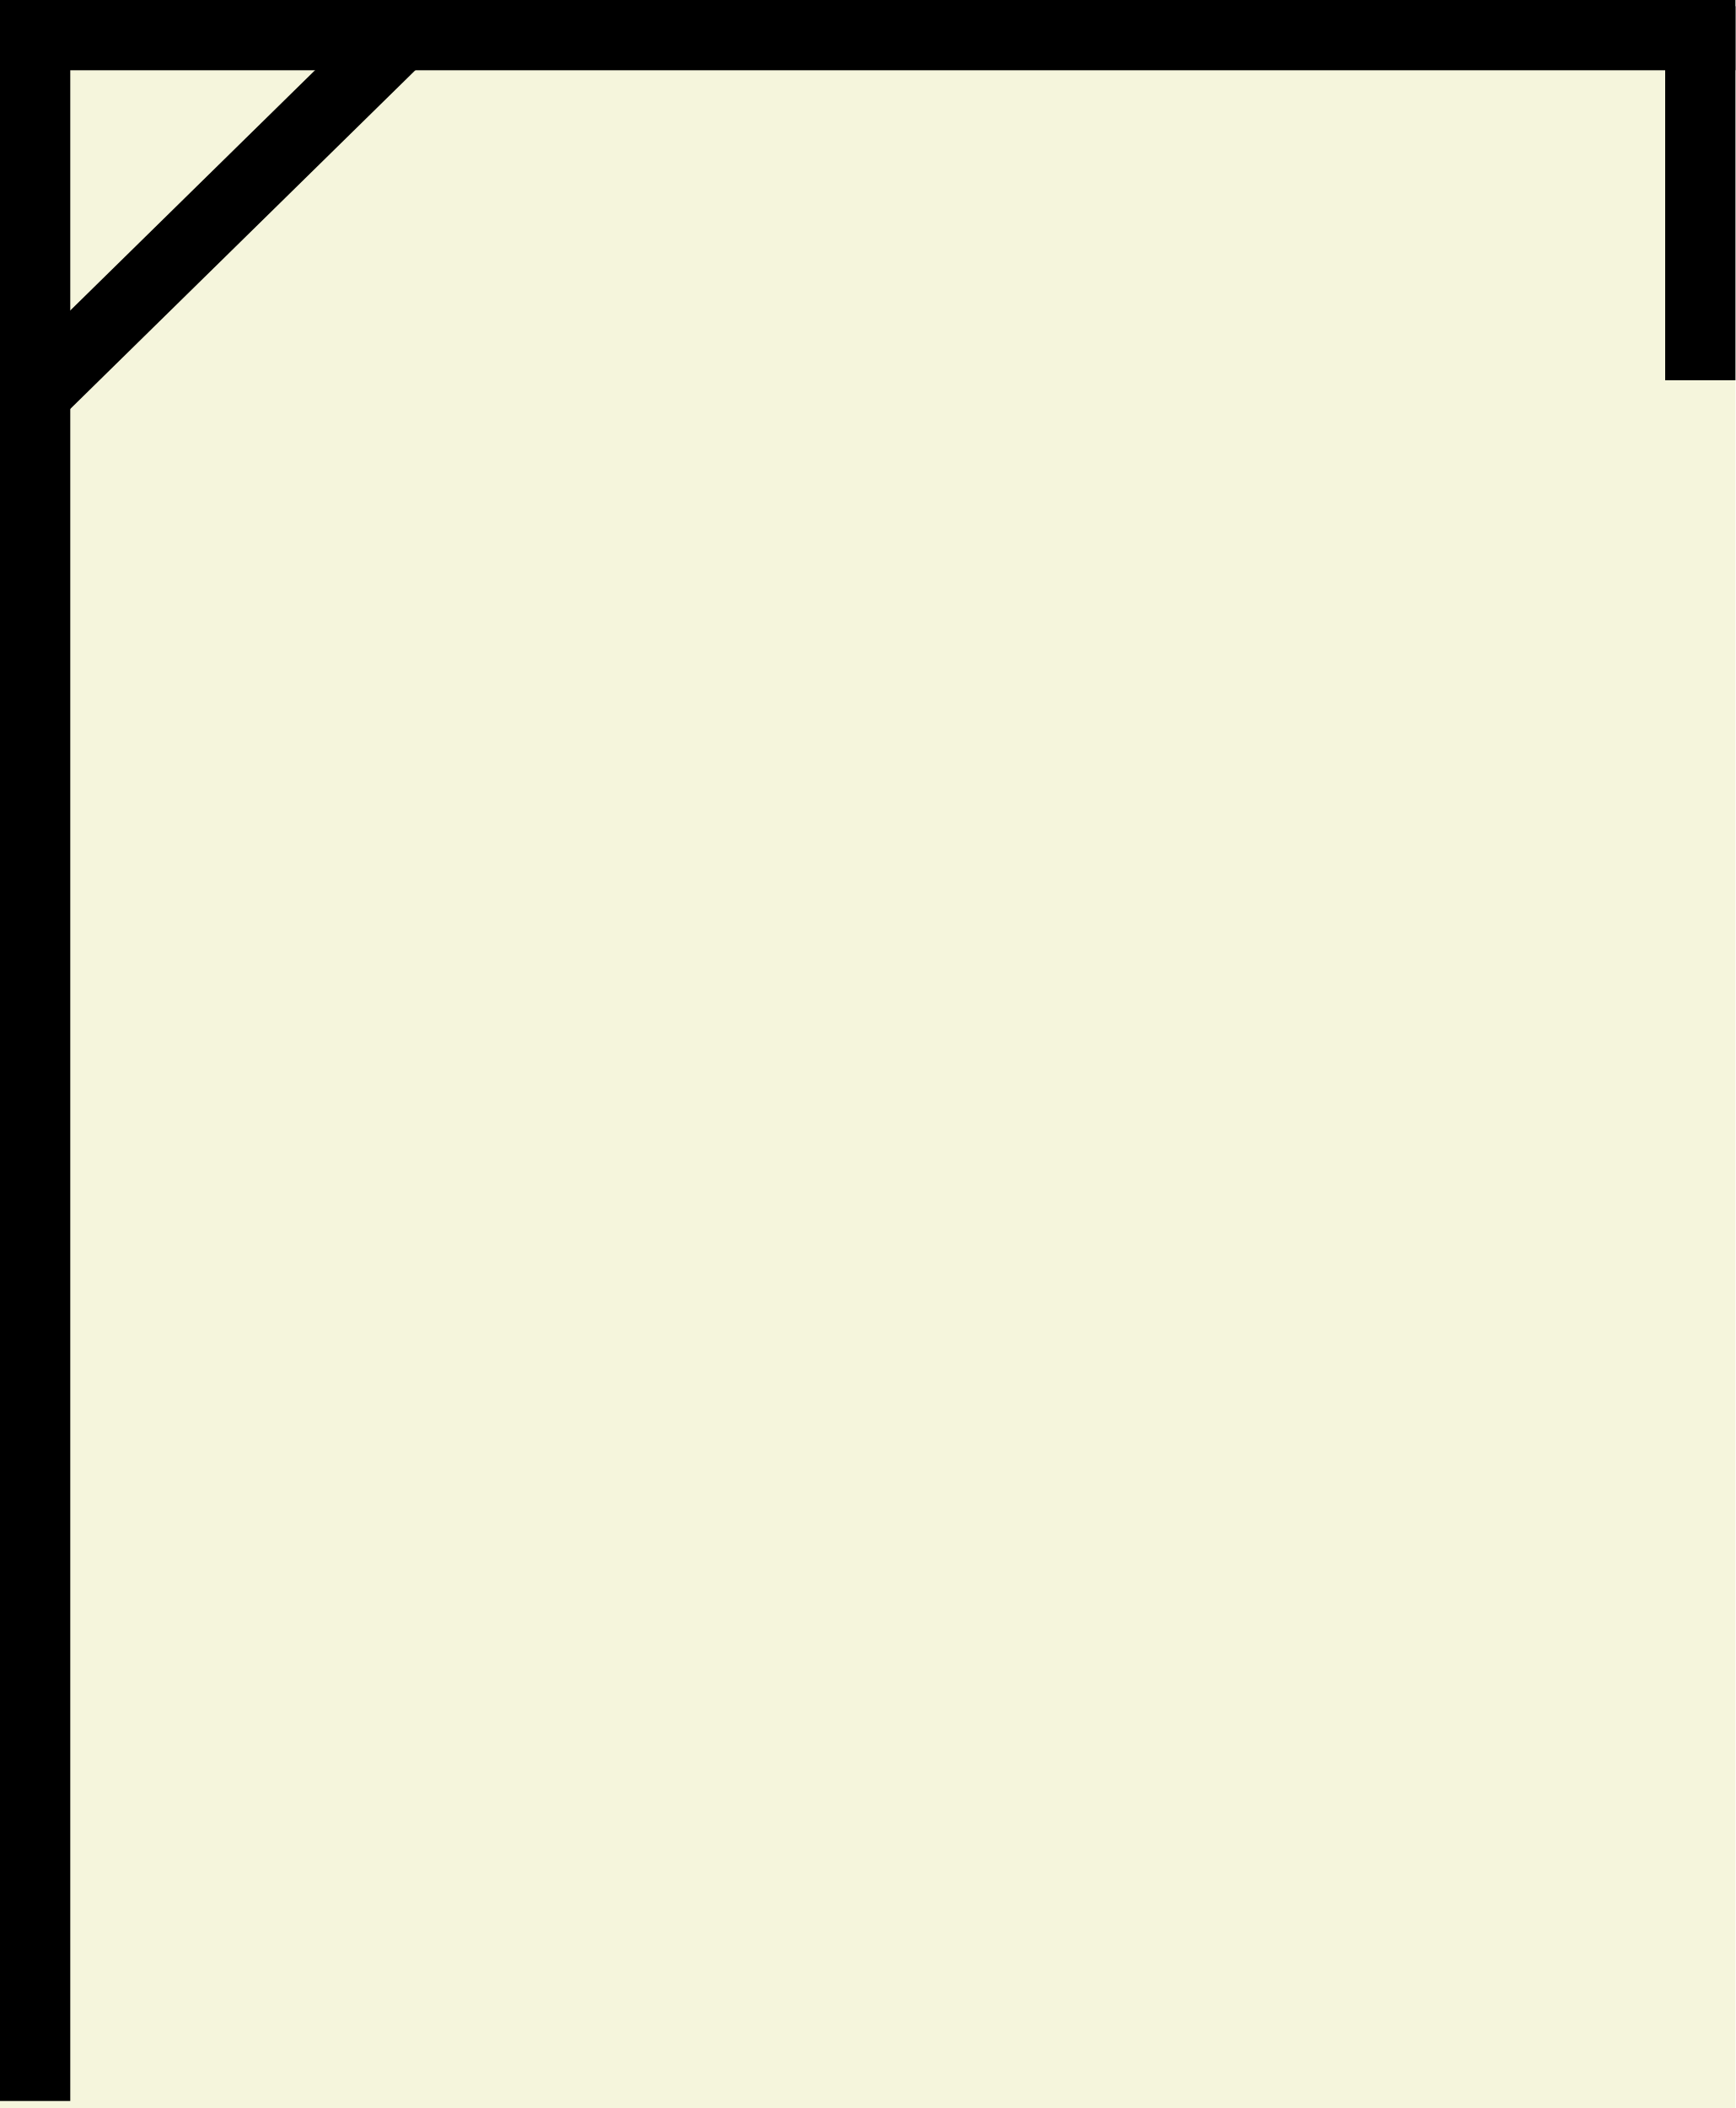
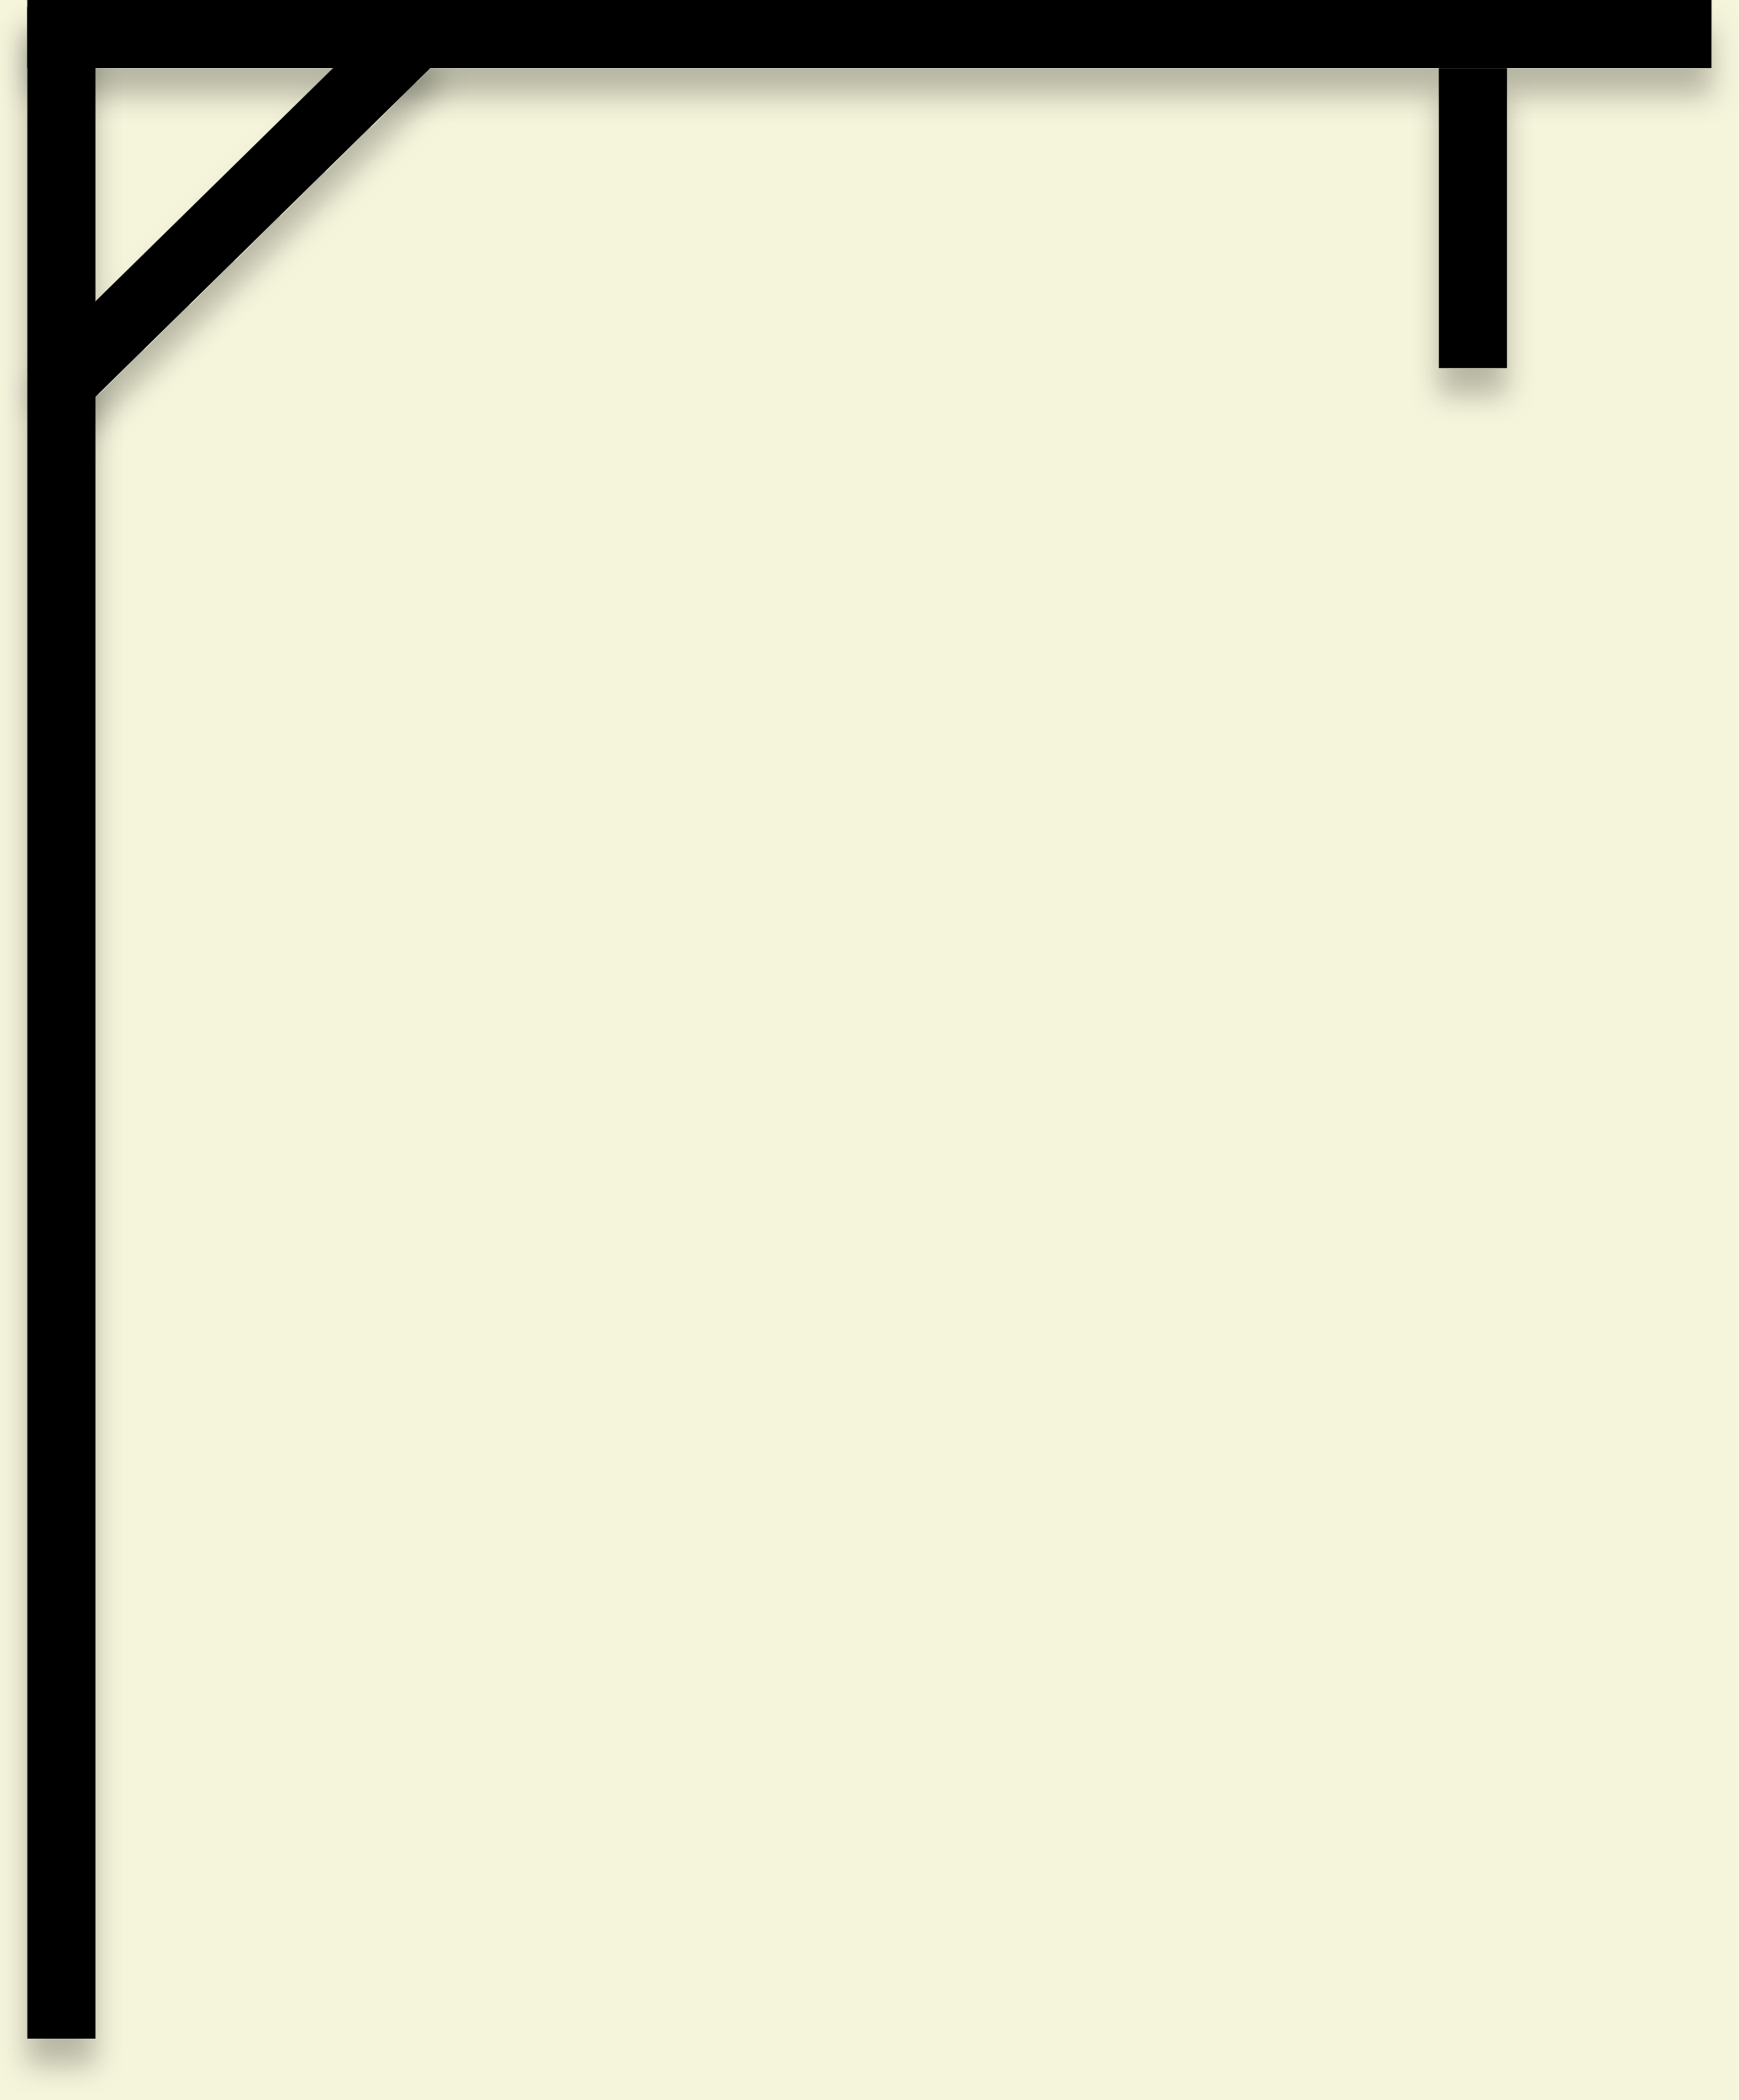
- <svg xmlns="http://www.w3.org/2000/svg" width="247" height="300" viewBox="0 0 247 300" fill="none">
-   <rect width="247" height="300" fill="#F5F5DC" />
-   <line x1="5" y1="1" x2="5" y2="299.002" stroke="black" stroke-width="10" />
-   <line y1="5" x2="247" y2="5" stroke="black" stroke-width="10" />
-   <line x1="57.502" y1="4.568" x2="3.502" y2="57.568" stroke="black" stroke-width="10" />
-   <path d="M242 0.882V54.118" stroke="black" stroke-width="10" />
+ <svg xmlns="http://www.w3.org/2000/svg" width="255" height="308" viewBox="0 0 255 308" fill="none">
+   <rect width="255" height="308" fill="#F5F5DC" />
+   <g filter="url(#filter0_d_9_2)">
+     <line x1="9" y1="1" x2="9" y2="299.002" stroke="black" stroke-width="10" />
+   </g>
+   <g filter="url(#filter1_d_9_2)">
+     <line x1="4" y1="5" x2="251" y2="5" stroke="black" stroke-width="10" />
+   </g>
+   <g filter="url(#filter2_d_9_2)">
+     <line x1="61.502" y1="4.568" x2="7.502" y2="57.568" stroke="black" stroke-width="10" />
+   </g>
+   <g filter="url(#filter3_d_9_2)">
+     <line x1="216" y1="10" x2="216" y2="54" stroke="black" stroke-width="10" />
+   </g>
+   <defs>
+     <filter id="filter0_d_9_2" x="0" y="1" width="18" height="306.002" filterUnits="userSpaceOnUse" color-interpolation-filters="sRGB">
+       <feFlood flood-opacity="0" result="BackgroundImageFix" />
+       <feColorMatrix in="SourceAlpha" type="matrix" values="0 0 0 0 0 0 0 0 0 0 0 0 0 0 0 0 0 0 127 0" result="hardAlpha" />
+       <feOffset dy="4" />
+       <feGaussianBlur stdDeviation="2" />
+       <feComposite in2="hardAlpha" operator="out" />
+       <feColorMatrix type="matrix" values="0 0 0 0 0 0 0 0 0 0 0 0 0 0 0 0 0 0 0.25 0" />
+       <feBlend mode="normal" in2="BackgroundImageFix" result="effect1_dropShadow_9_2" />
+       <feBlend mode="normal" in="SourceGraphic" in2="effect1_dropShadow_9_2" result="shape" />
+     </filter>
+     <filter id="filter1_d_9_2" x="0" y="0" width="255" height="18" filterUnits="userSpaceOnUse" color-interpolation-filters="sRGB">
+       <feFlood flood-opacity="0" result="BackgroundImageFix" />
+       <feColorMatrix in="SourceAlpha" type="matrix" values="0 0 0 0 0 0 0 0 0 0 0 0 0 0 0 0 0 0 127 0" result="hardAlpha" />
+       <feOffset dy="4" />
+       <feGaussianBlur stdDeviation="2" />
+       <feComposite in2="hardAlpha" operator="out" />
+       <feColorMatrix type="matrix" values="0 0 0 0 0 0 0 0 0 0 0 0 0 0 0 0 0 0 0.25 0" />
+       <feBlend mode="normal" in2="BackgroundImageFix" result="effect1_dropShadow_9_2" />
+       <feBlend mode="normal" in="SourceGraphic" in2="effect1_dropShadow_9_2" result="shape" />
+     </filter>
+     <filter id="filter2_d_9_2" x="0" y="1" width="69.005" height="68.137" filterUnits="userSpaceOnUse" color-interpolation-filters="sRGB">
+       <feFlood flood-opacity="0" result="BackgroundImageFix" />
+       <feColorMatrix in="SourceAlpha" type="matrix" values="0 0 0 0 0 0 0 0 0 0 0 0 0 0 0 0 0 0 127 0" result="hardAlpha" />
+       <feOffset dy="4" />
+       <feGaussianBlur stdDeviation="2" />
+       <feComposite in2="hardAlpha" operator="out" />
+       <feColorMatrix type="matrix" values="0 0 0 0 0 0 0 0 0 0 0 0 0 0 0 0 0 0 0.25 0" />
+       <feBlend mode="normal" in2="BackgroundImageFix" result="effect1_dropShadow_9_2" />
+       <feBlend mode="normal" in="SourceGraphic" in2="effect1_dropShadow_9_2" result="shape" />
+     </filter>
+     <filter id="filter3_d_9_2" x="207" y="10" width="18" height="52" filterUnits="userSpaceOnUse" color-interpolation-filters="sRGB">
+       <feFlood flood-opacity="0" result="BackgroundImageFix" />
+       <feColorMatrix in="SourceAlpha" type="matrix" values="0 0 0 0 0 0 0 0 0 0 0 0 0 0 0 0 0 0 127 0" result="hardAlpha" />
+       <feOffset dy="4" />
+       <feGaussianBlur stdDeviation="2" />
+       <feComposite in2="hardAlpha" operator="out" />
+       <feColorMatrix type="matrix" values="0 0 0 0 0 0 0 0 0 0 0 0 0 0 0 0 0 0 0.25 0" />
+       <feBlend mode="normal" in2="BackgroundImageFix" result="effect1_dropShadow_9_2" />
+       <feBlend mode="normal" in="SourceGraphic" in2="effect1_dropShadow_9_2" result="shape" />
+     </filter>
+   </defs>
</svg>
